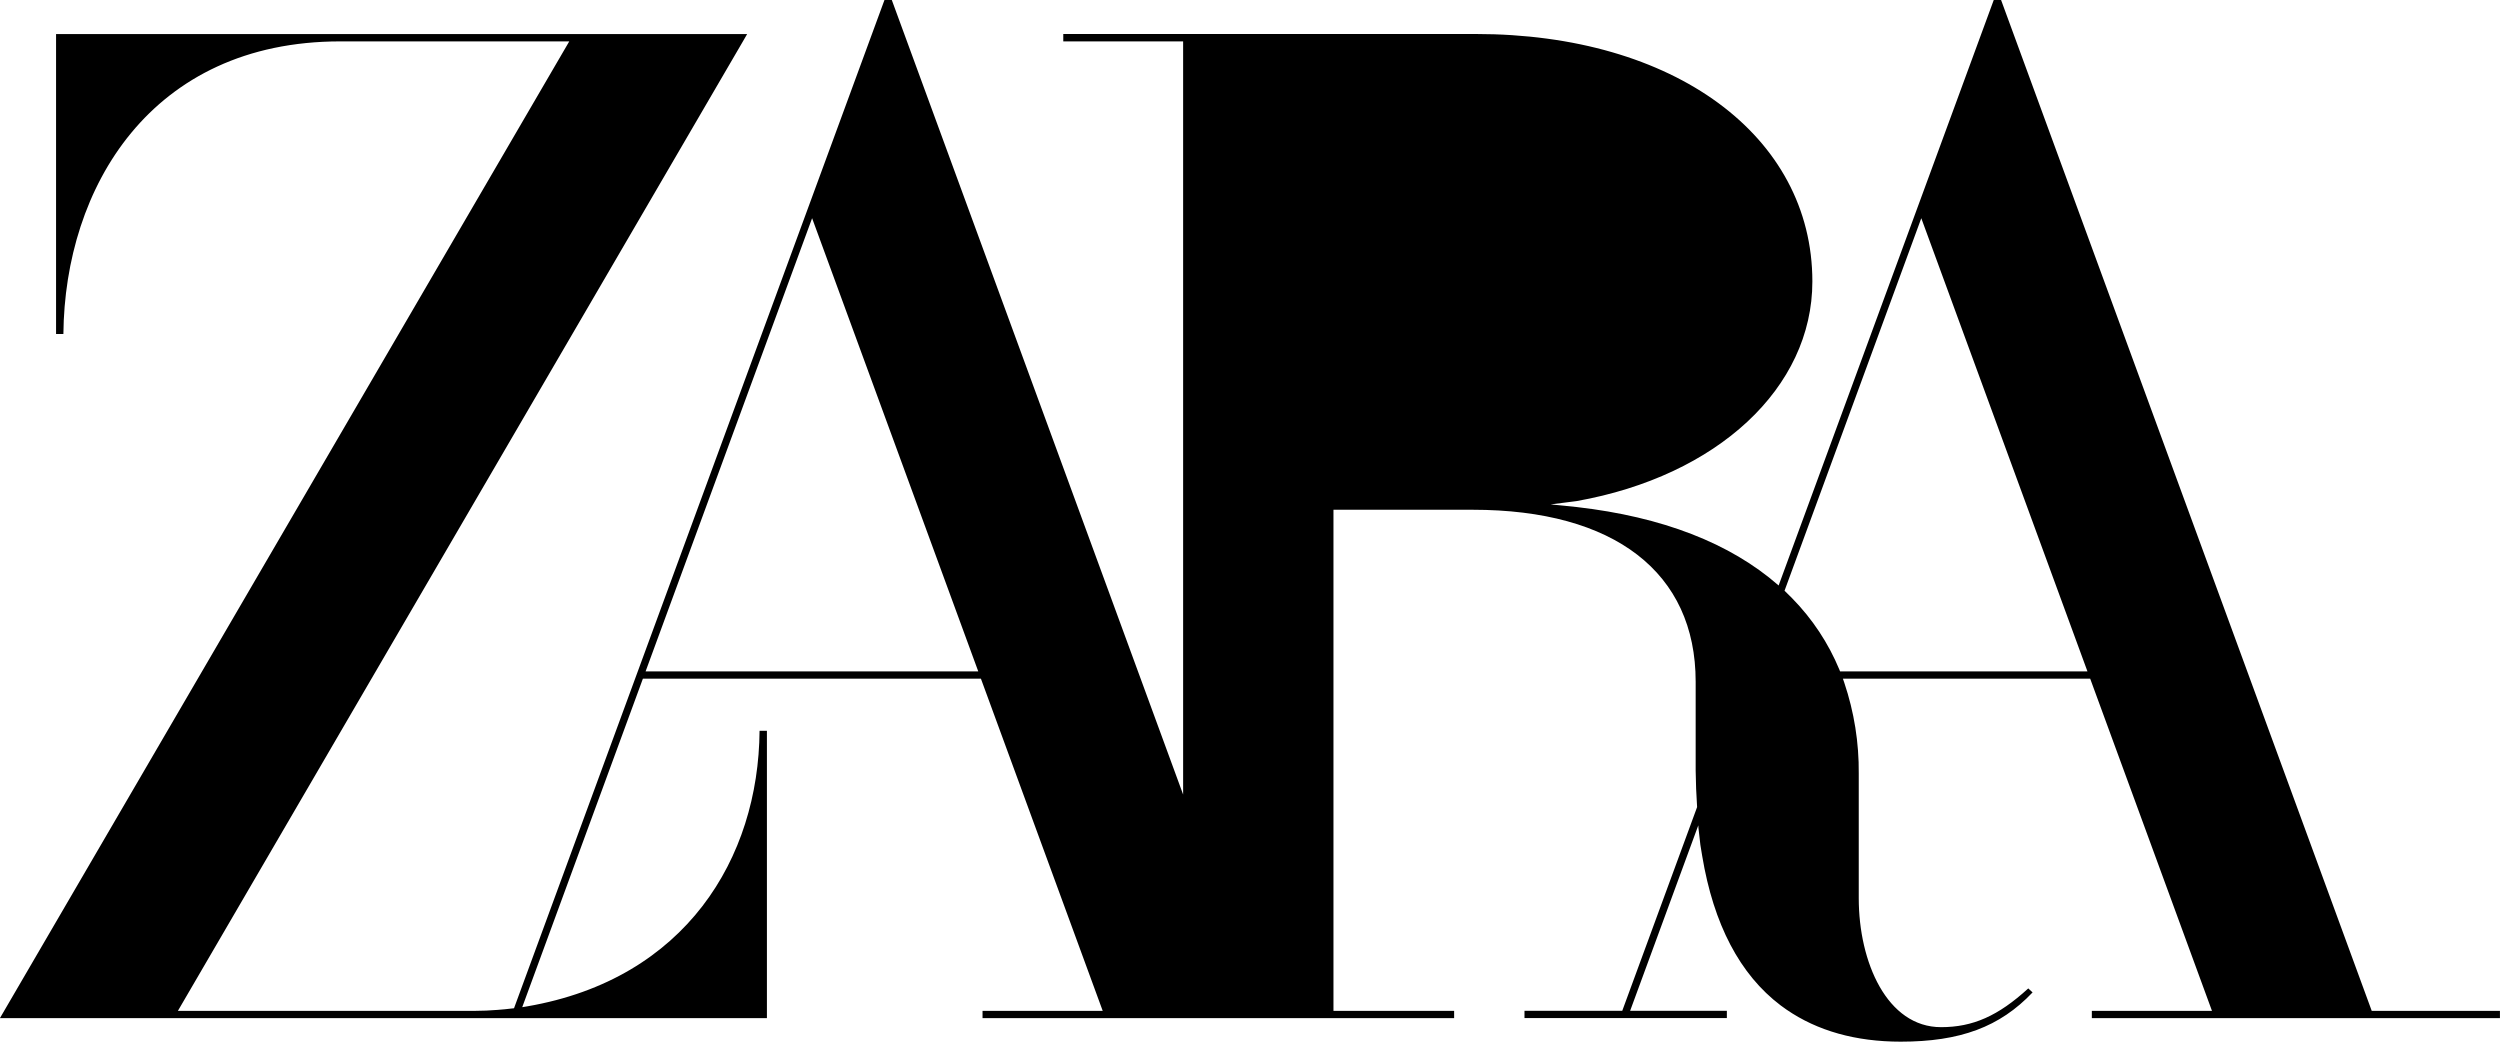
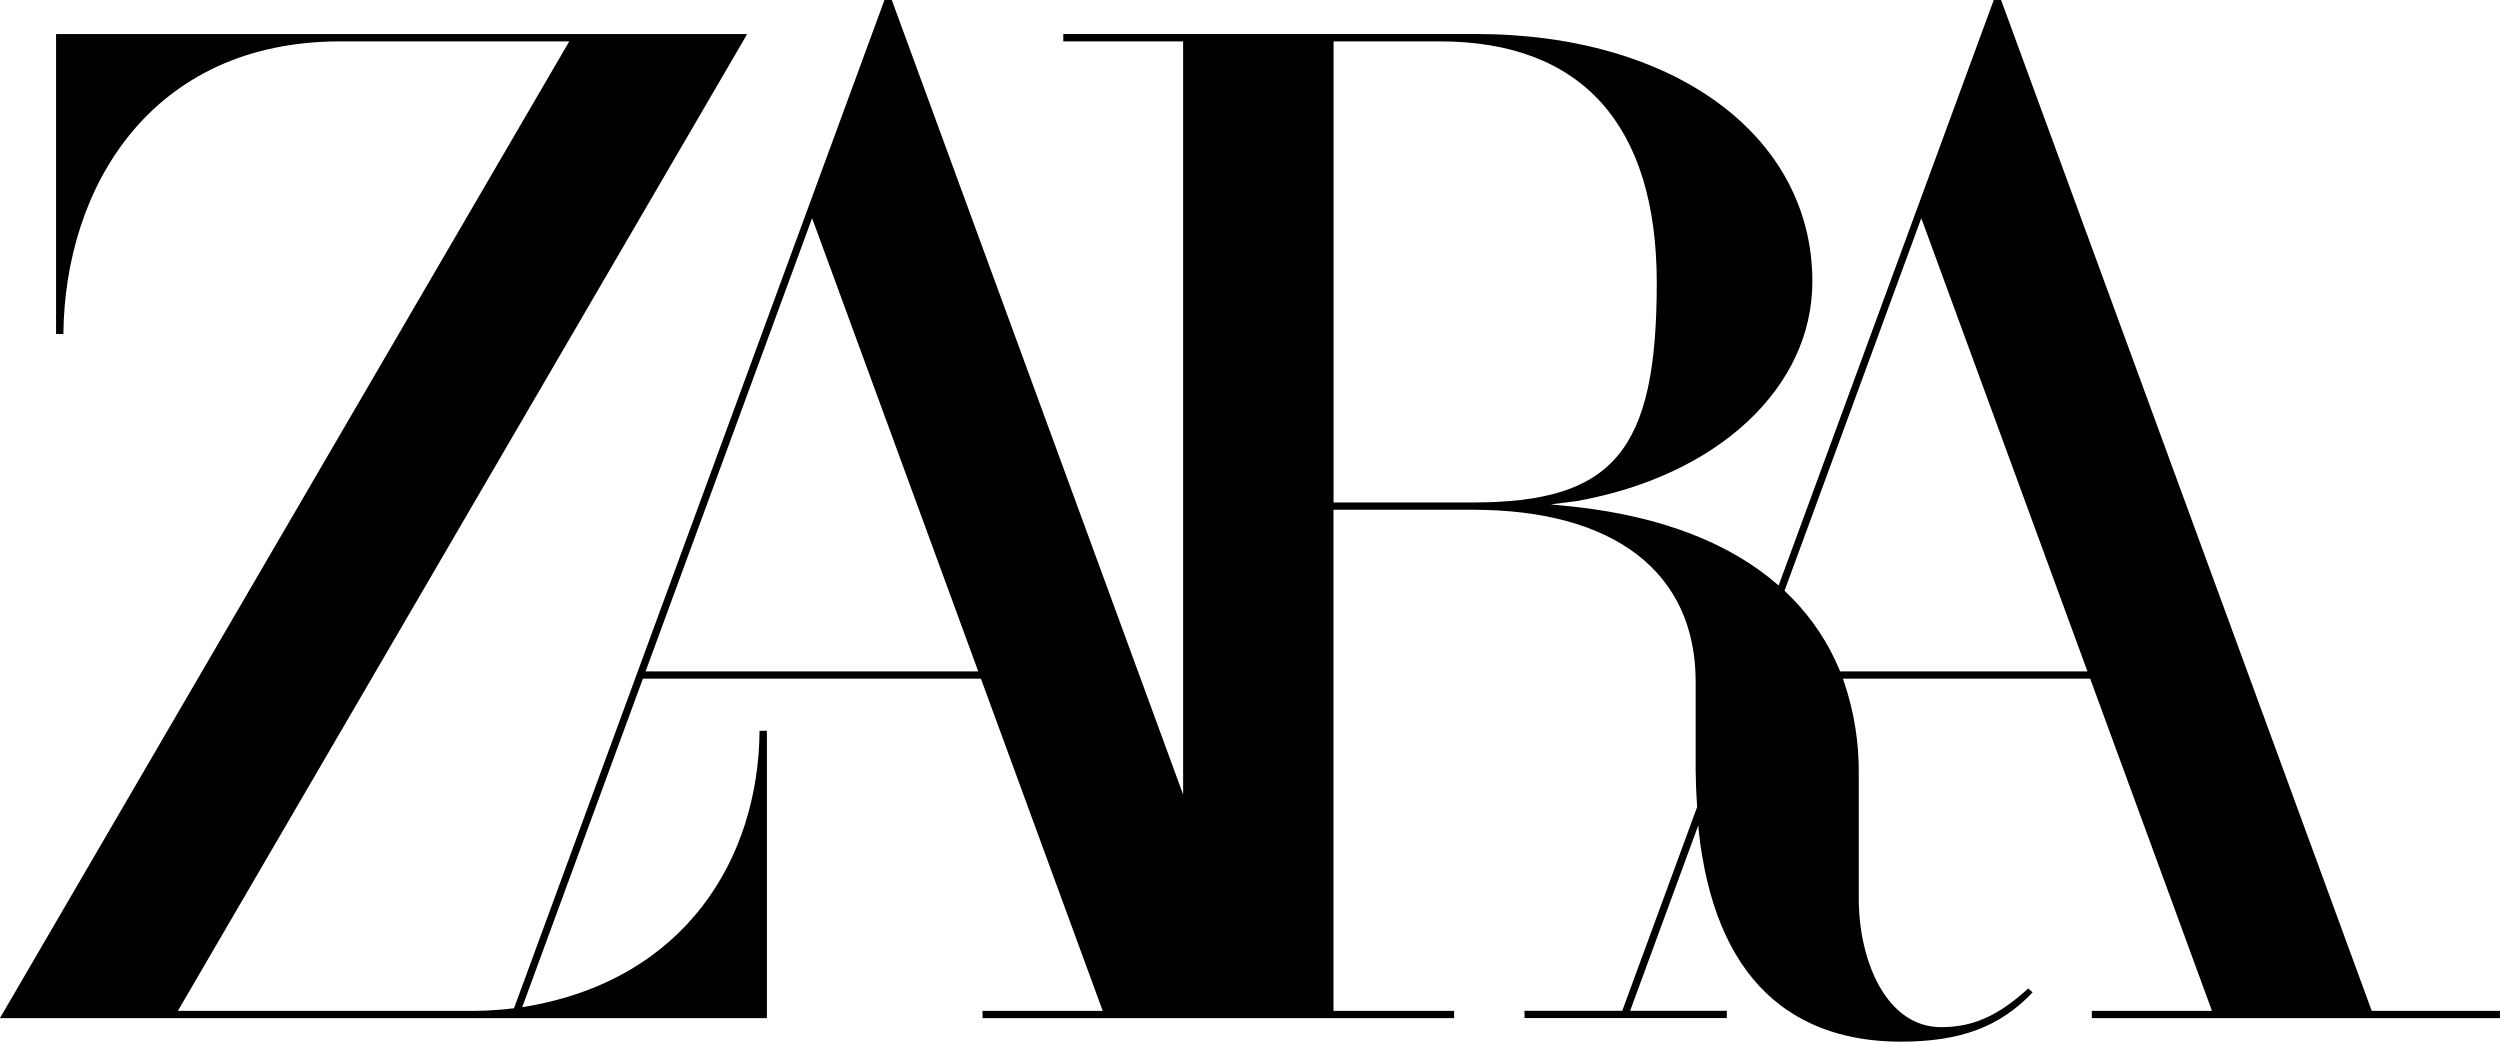
<svg xmlns="http://www.w3.org/2000/svg" viewBox="0 0 132 55">
-   <path d="m105.67.035 19.557 53.338 6.77.002v.383h-21.548v-.383h6.344l-6.431-17.54H97.308v.007l.07.204c.521 1.548.78 3.17.764 4.803v6.575c0 3.382 1.494 6.81 4.347 6.81 1.675 0 3.012-.59 4.604-2.046l.227.211c-1.729 1.825-3.823 2.601-6.963 2.601-2.37 0-4.398-.57-6.03-1.693l-.309-.222c-2.148-1.624-3.542-4.278-4.142-7.89l-.096-.583-.1-.882-.01-.152-3.599 9.792h5.107v.384H80.493v-.384h5.162l3.951-10.753v-.023a34.924 34.924 0 0 1-.075-1.906v-4.693c0-5.77-4.29-9.08-11.771-9.08h-7.353v26.458h6.371v.383h-24.9v-.383h6.345l-6.431-17.54H33.945l-6.371 17.346.266-.044c8.366-1.442 12.213-7.827 12.265-14.55h.388v15.171H-.003l30.06-51.571H17.969c-10.018 0-14.552 7.737-14.622 15.45H2.96V1.8h36.488l-.222.385L9.393 53.373h15.695c.39 0 .778-.019 1.169-.05.26-.018.522-.044.788-.077l.095-.01L46.7 0h.387l.013.035 15.369 41.916V2.185h-6.328v-.39h21.778c10.467 0 17.774 5.372 17.774 13.068 0 5.612-5.005 10.27-12.45 11.595l-1.367.174 1.377.14c4.515.517 8.1 1.906 10.641 4.127l.017.016L105.27 0h.386zm-8.552 35.32.038.094h13.061l-8.773-23.928-7.221 19.67.039.037.367.364a11.876 11.876 0 0 1 2.489 3.762zM70.412 26.53V2.185h5.611c7.496 0 11.454 4.414 11.454 12.76 0 8.877-2.272 11.585-9.717 11.585zM42.879 11.521 34.087 35.45h17.565l-8.773-23.93z" />
+   <path d="m105.67.035 19.557 53.338 6.77.002v.383h-21.548v-.383h6.344l-6.431-17.54H97.308v.007l.07.204c.521 1.548.78 3.17.764 4.803v6.575c0 3.382 1.494 6.81 4.347 6.81 1.675 0 3.012-.59 4.604-2.046l.227.211c-1.729 1.825-3.823 2.601-6.963 2.601-2.37 0-4.398-.57-6.03-1.693l-.309-.222c-2.148-1.624-3.542-4.278-4.142-7.89l-.096-.583-.1-.882-.01-.152-3.599 9.792h5.107v.384H80.493v-.384h5.162l3.951-10.753v-.023a34.924 34.924 0 0 1-.075-1.906v-4.693c0-5.77-4.29-9.08-11.771-9.08h-7.353v26.458h6.371v.383h-24.9v-.383h6.345l-6.431-17.54H33.945l-6.371 17.346.266-.044c8.366-1.442 12.213-7.827 12.265-14.55h.388v15.171H-.003l30.06-51.571H17.969c-10.018 0-14.552 7.737-14.622 15.45H2.96V1.8h36.488l-.222.385L9.393 53.373h15.695c.39 0 .778-.019 1.169-.05.26-.018.522-.044.788-.077l.095-.01L46.7 0h.387l.013.035 15.369 41.916V2.185h-6.328v-.39h21.778c10.467 0 17.774 5.372 17.774 13.068 0 5.612-5.005 10.27-12.45 11.595l-1.367.174 1.377.14c4.515.517 8.1 1.906 10.641 4.127l.017.016L105.27 0h.386zm-8.552 35.32.038.094h13.061l-8.773-23.928-7.221 19.67.039.037.367.364a11.876 11.876 0 0 1 2.489 3.762zM70.412 26.53V2.185h5.611c7.496 0 11.454 4.414 11.454 12.76 0 8.877-2.272 11.585-9.717 11.585zM42.879 11.521 34.087 35.45h17.565l-8.773-23.93z" fill-rule="evenodd" clip-rule="evenodd" />
</svg>
